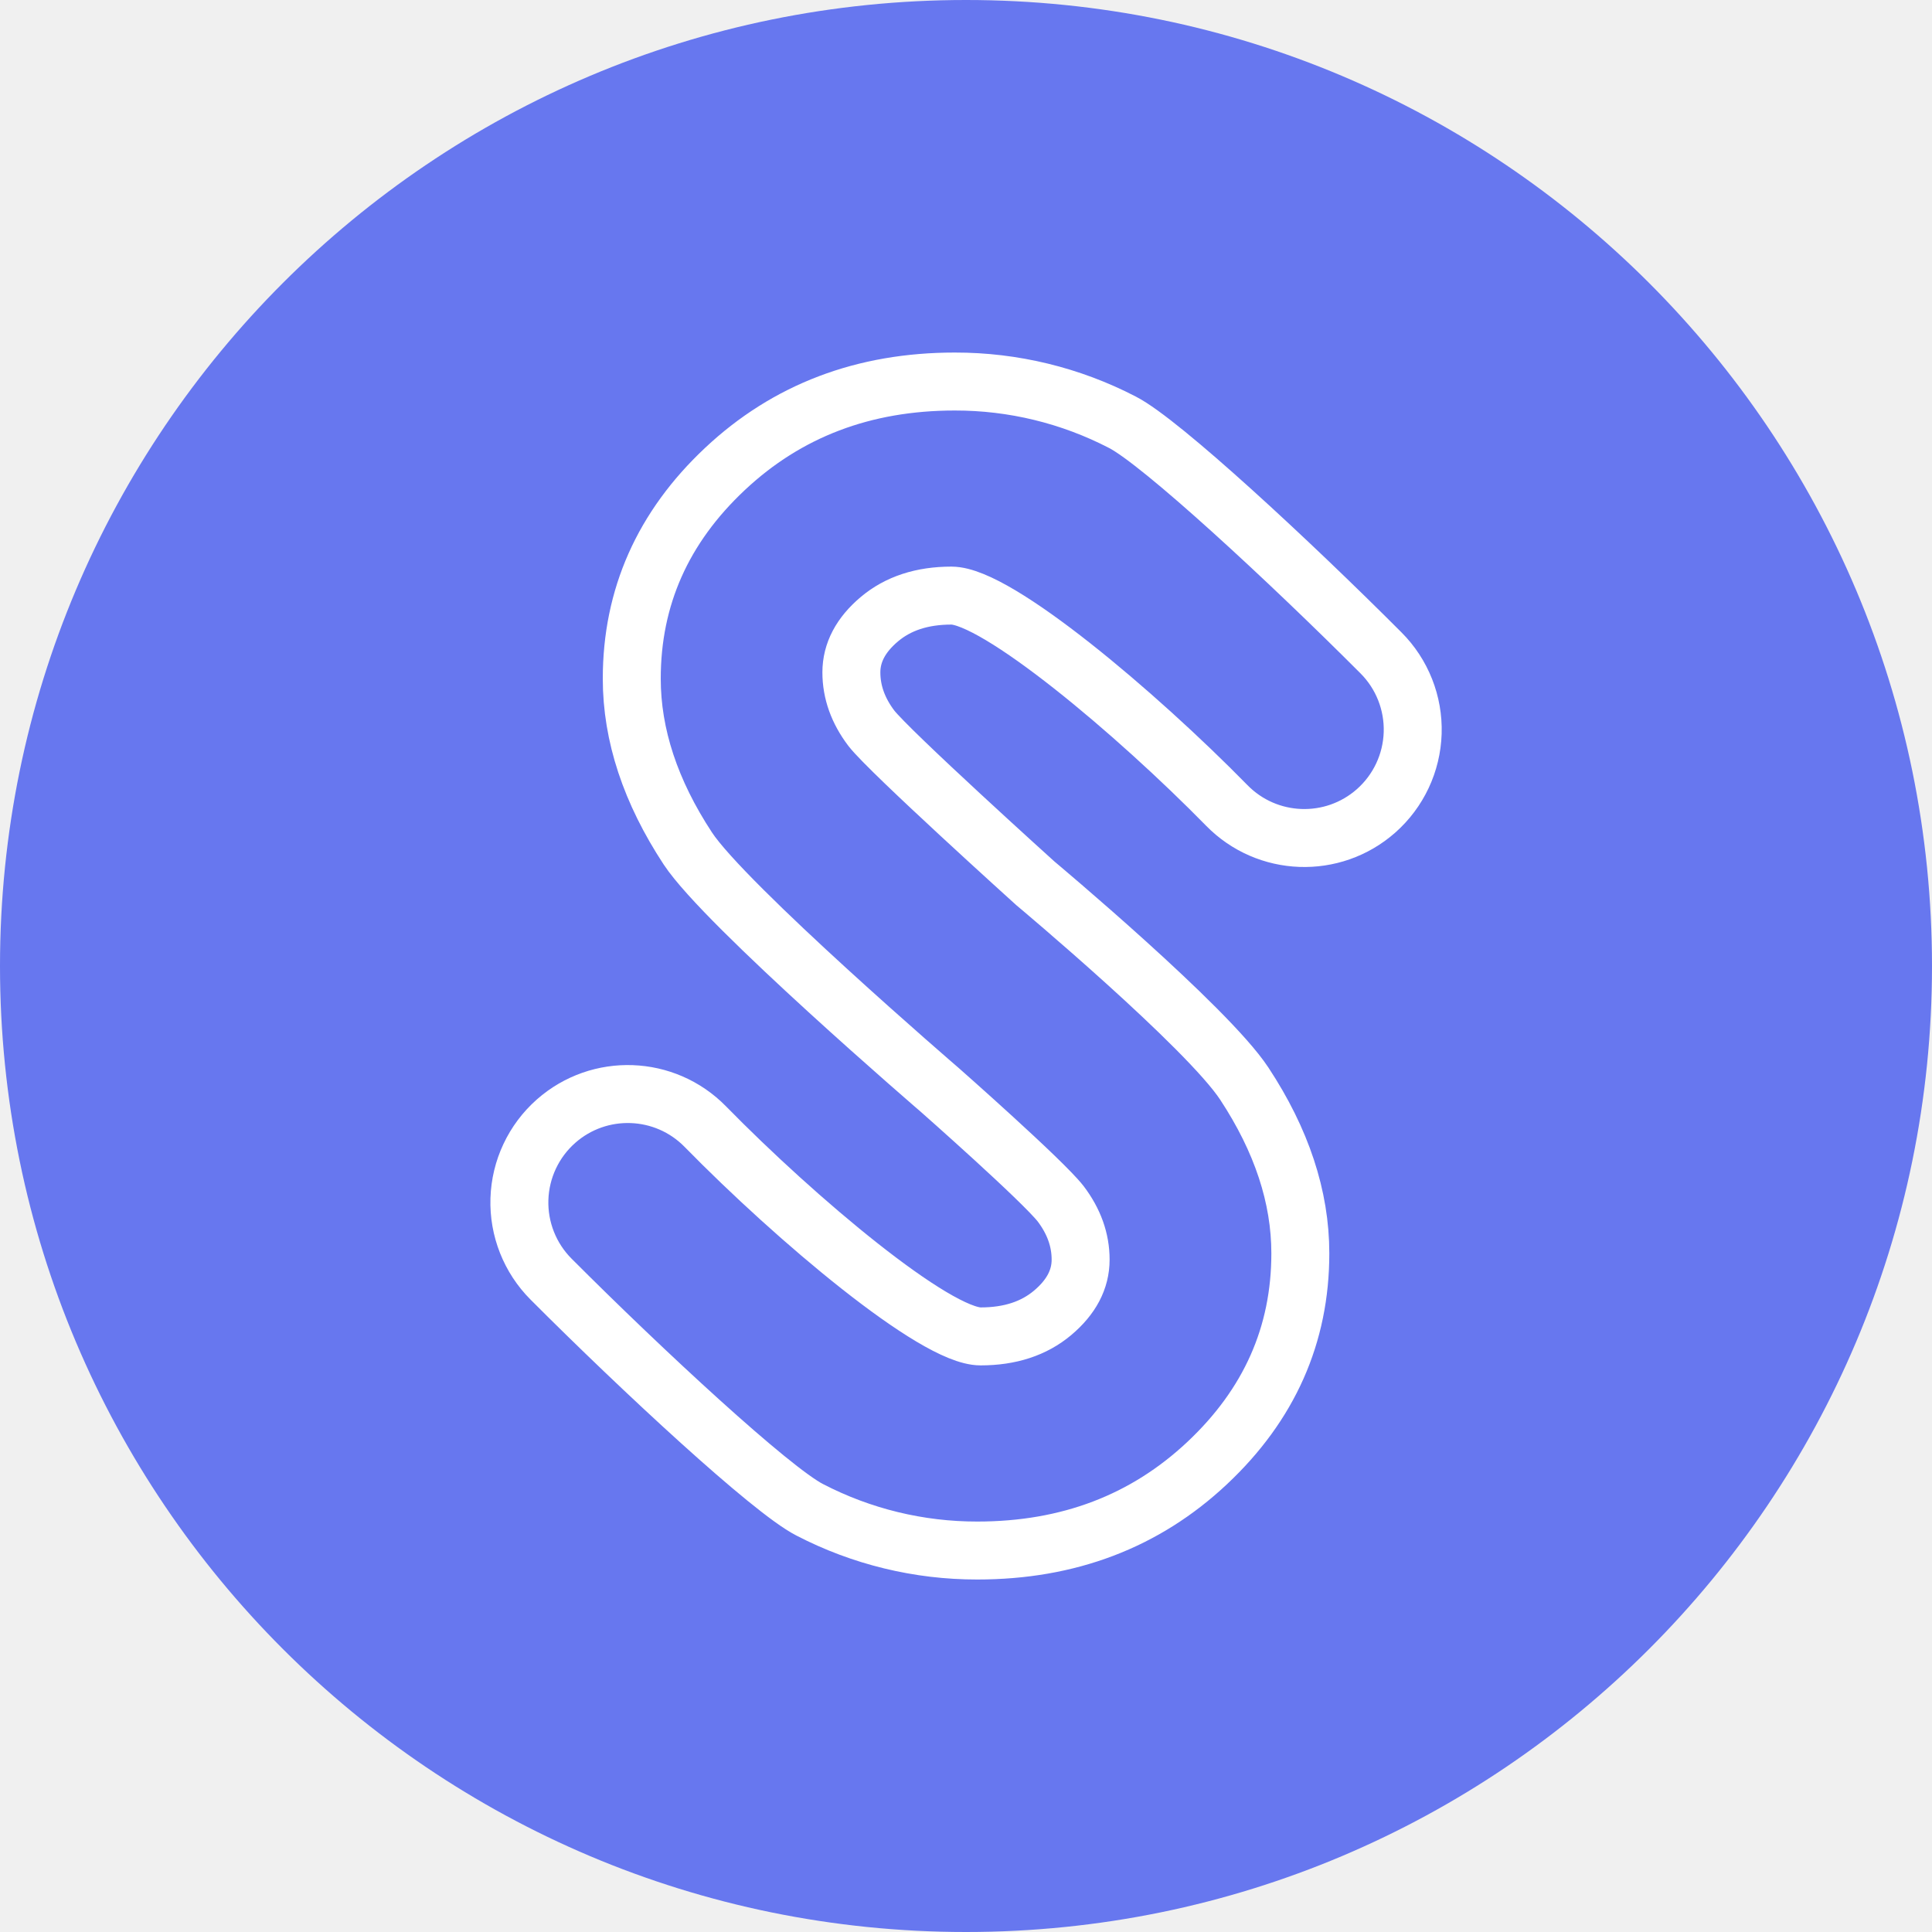
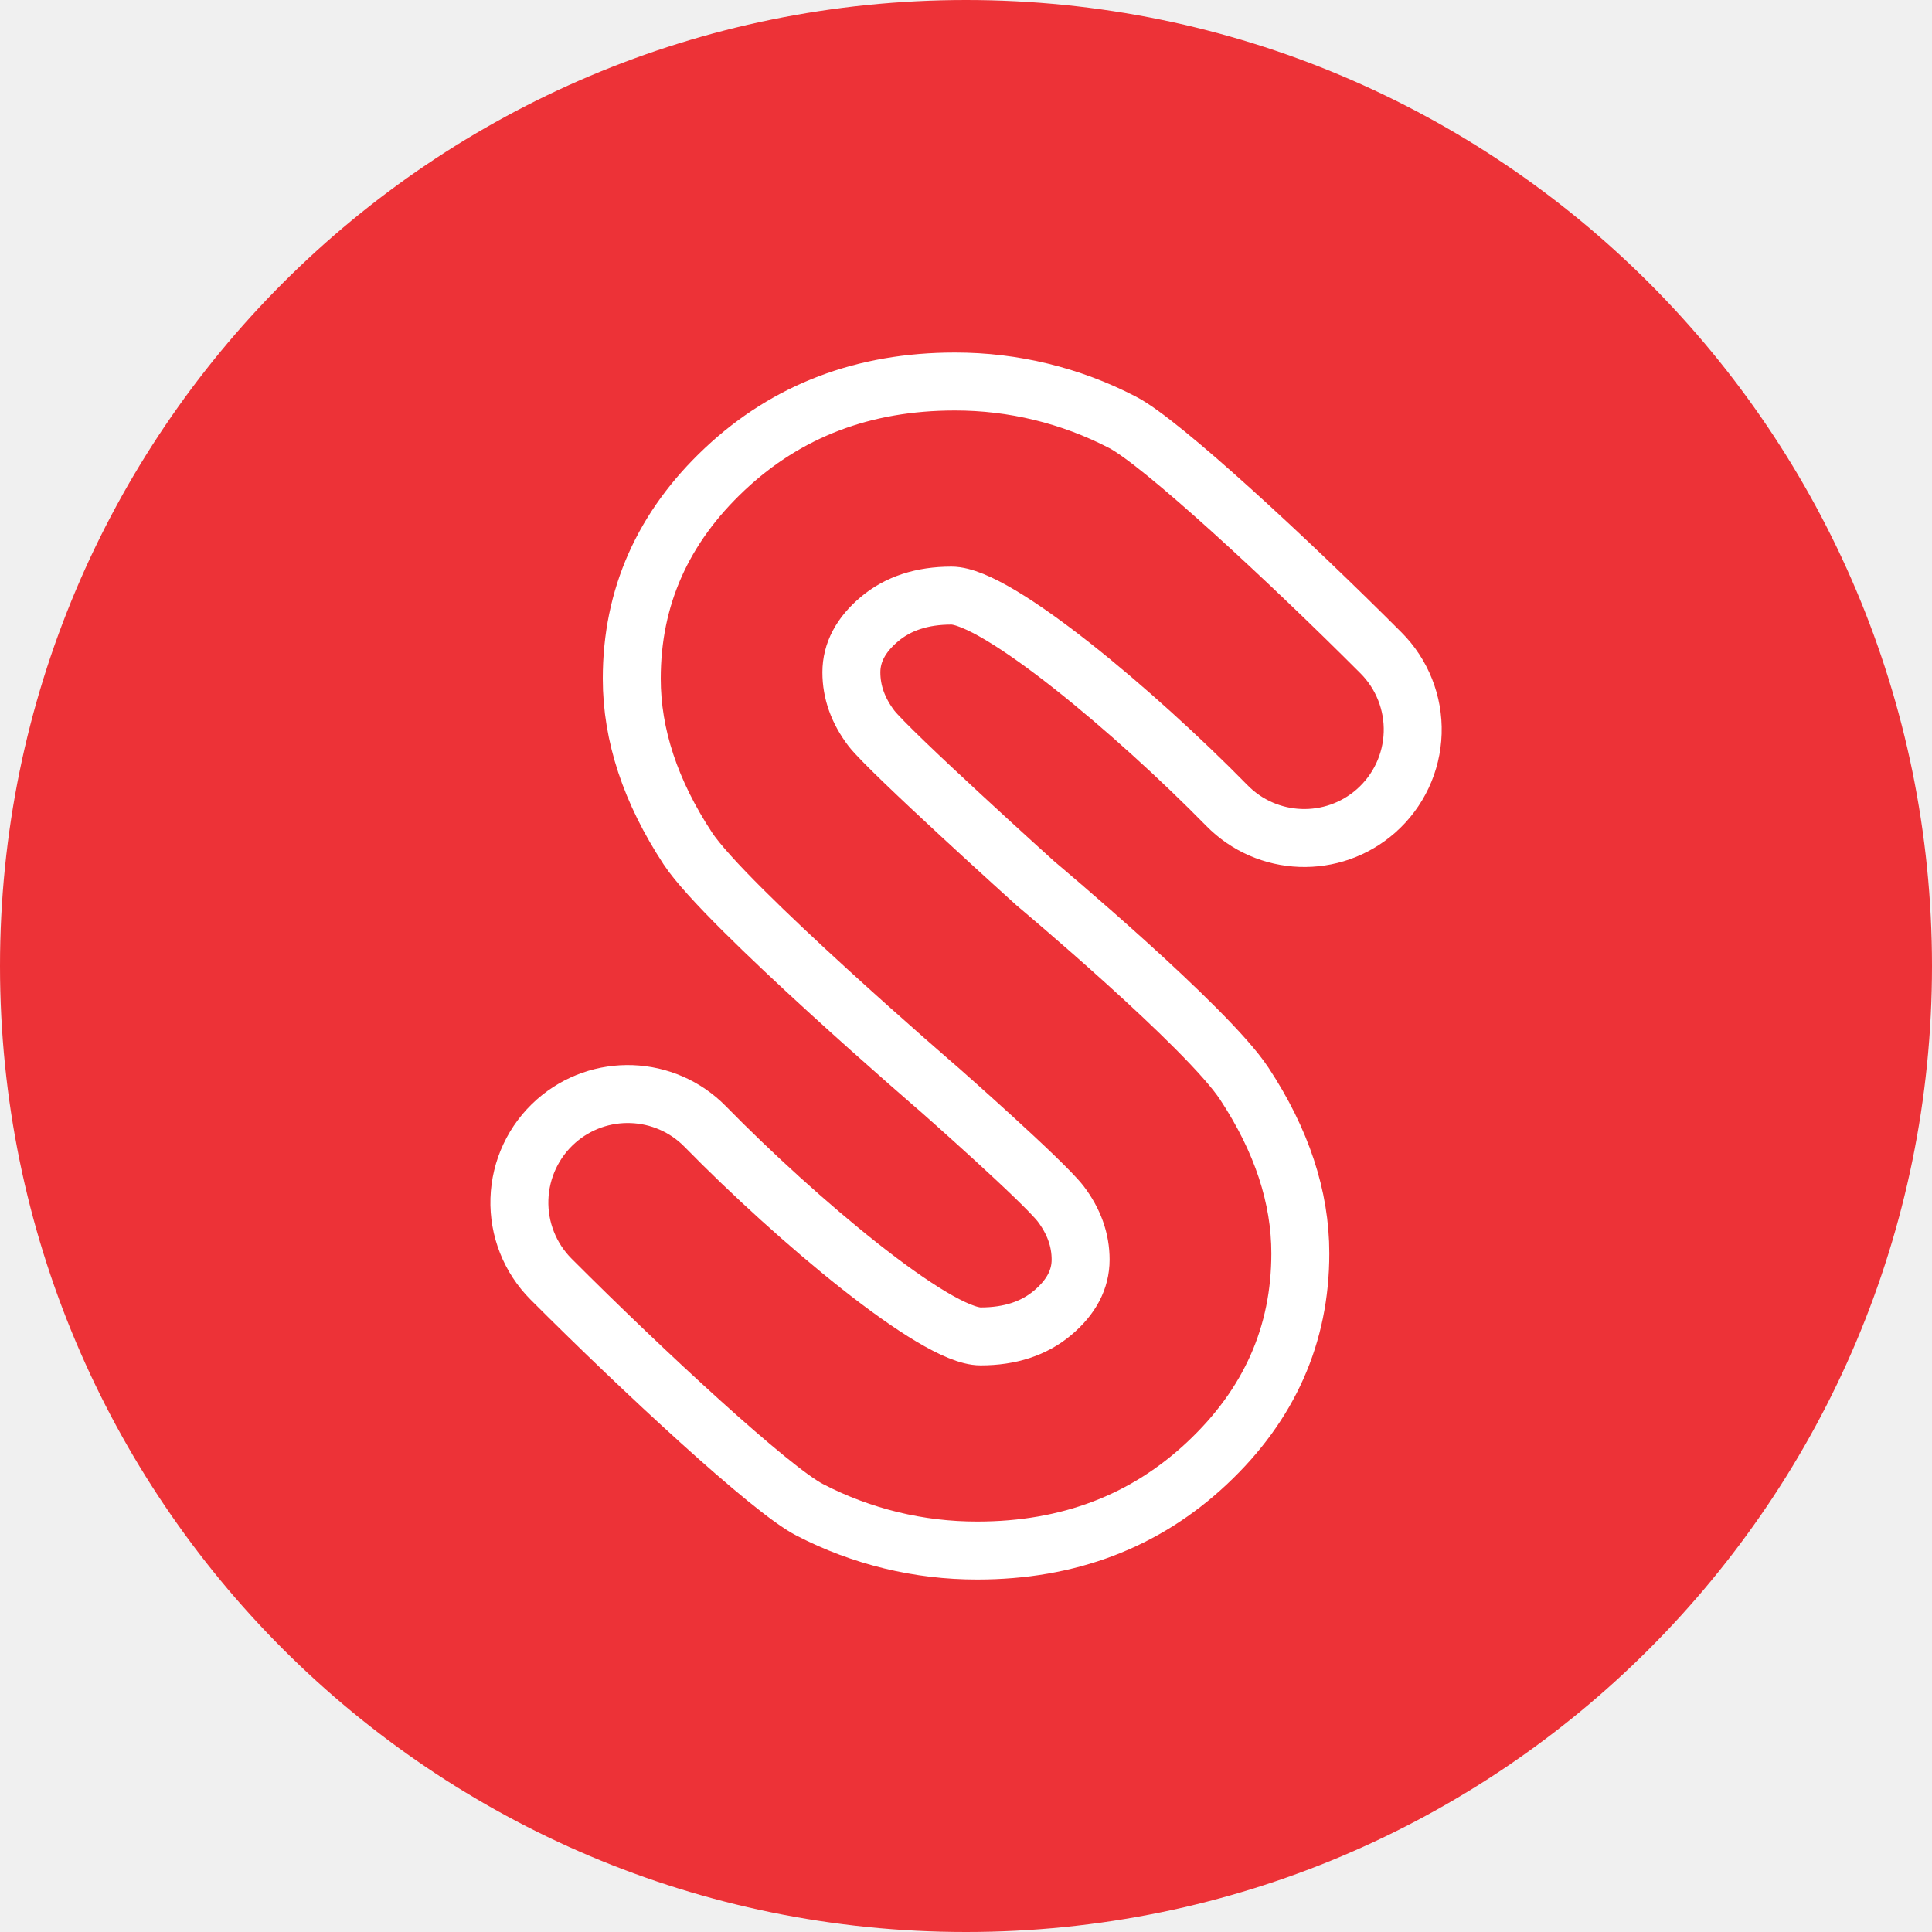
<svg xmlns="http://www.w3.org/2000/svg" id="Layer_1" data-name="Layer 1" viewBox="0 0 1000 1000">
  <defs>
-     <style>.cls-1{fill:#6777ef;}.cls-2{fill:none;stroke:#fff;stroke-miterlimit:10;stroke-width:30px;}</style>
+     <style>.cls-1{fill:#ed3237;}.cls-2{fill:none;stroke:#fff;stroke-miterlimit:10;stroke-width:30px;}</style>
  </defs>
  <circle class="cls-1" cx="500" cy="500" r="500" />
  <path class="cls-2" d="M486.5,564.21S375.28,468.5,356,439.14s-29-58.64-29-87.86q0-63.25,48.22-108.53t119-45.27a187.77,187.77,0,0,1,86.73,21.08c20,10.24,86.71,72.12,133.84,119.36a56.16,56.16,0,0,1-2.55,81.8h0a56.15,56.15,0,0,1-77.28-2.85c-46.88-47.82-119-108.59-142.5-108.59q-22.79,0-37.28,12.2T440.67,348q0,15.3,10.35,28.95c9.39,12.13,84.91,80.28,84.91,80.28s88.79,74.3,108.12,103.66,29,58.64,29,87.86q0,63.25-48.22,108.53t-119,45.27a187.77,187.77,0,0,1-86.73-21.08c-20-10.24-86.71-72.12-133.84-119.36a56.16,56.16,0,0,1,2.55-81.8h0a56.15,56.15,0,0,1,77.28,2.85C411.94,631,484,691.72,507.56,691.72q22.79,0,37.28-12.2T559.33,652q0-15.3-10.35-28.95C539.59,611,486.5,564.21,486.5,564.21Z" />
</svg>
